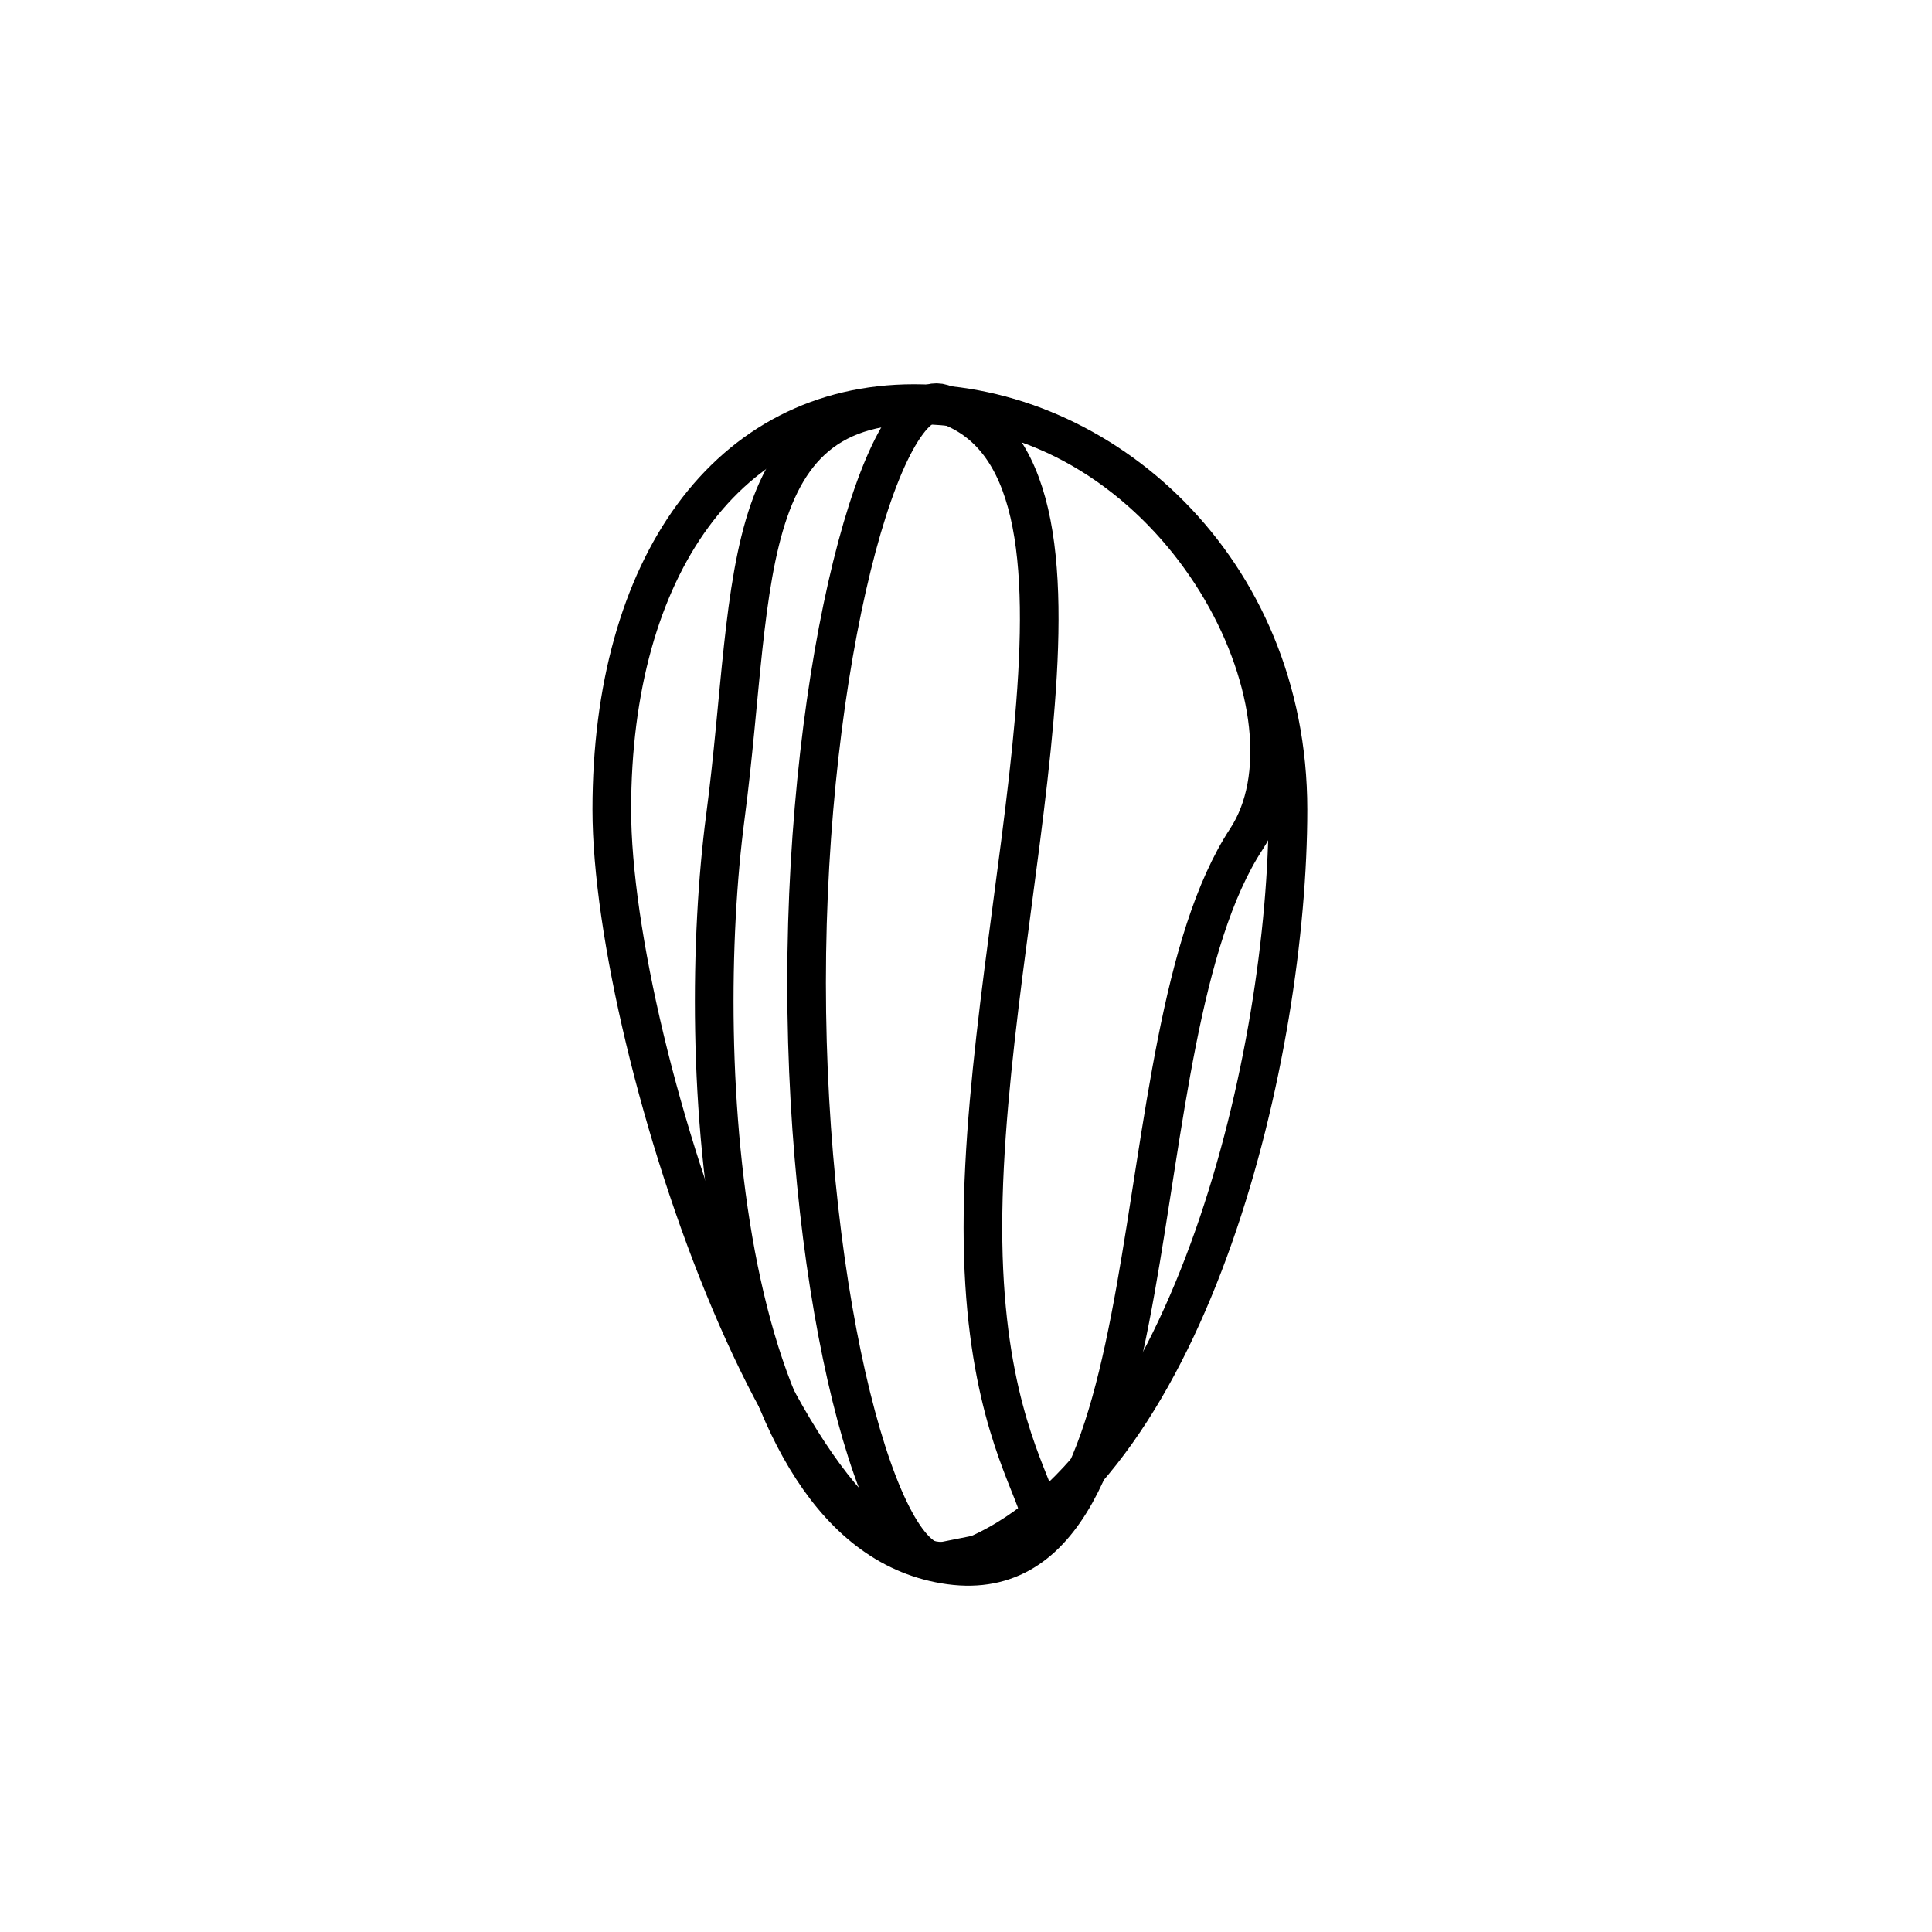
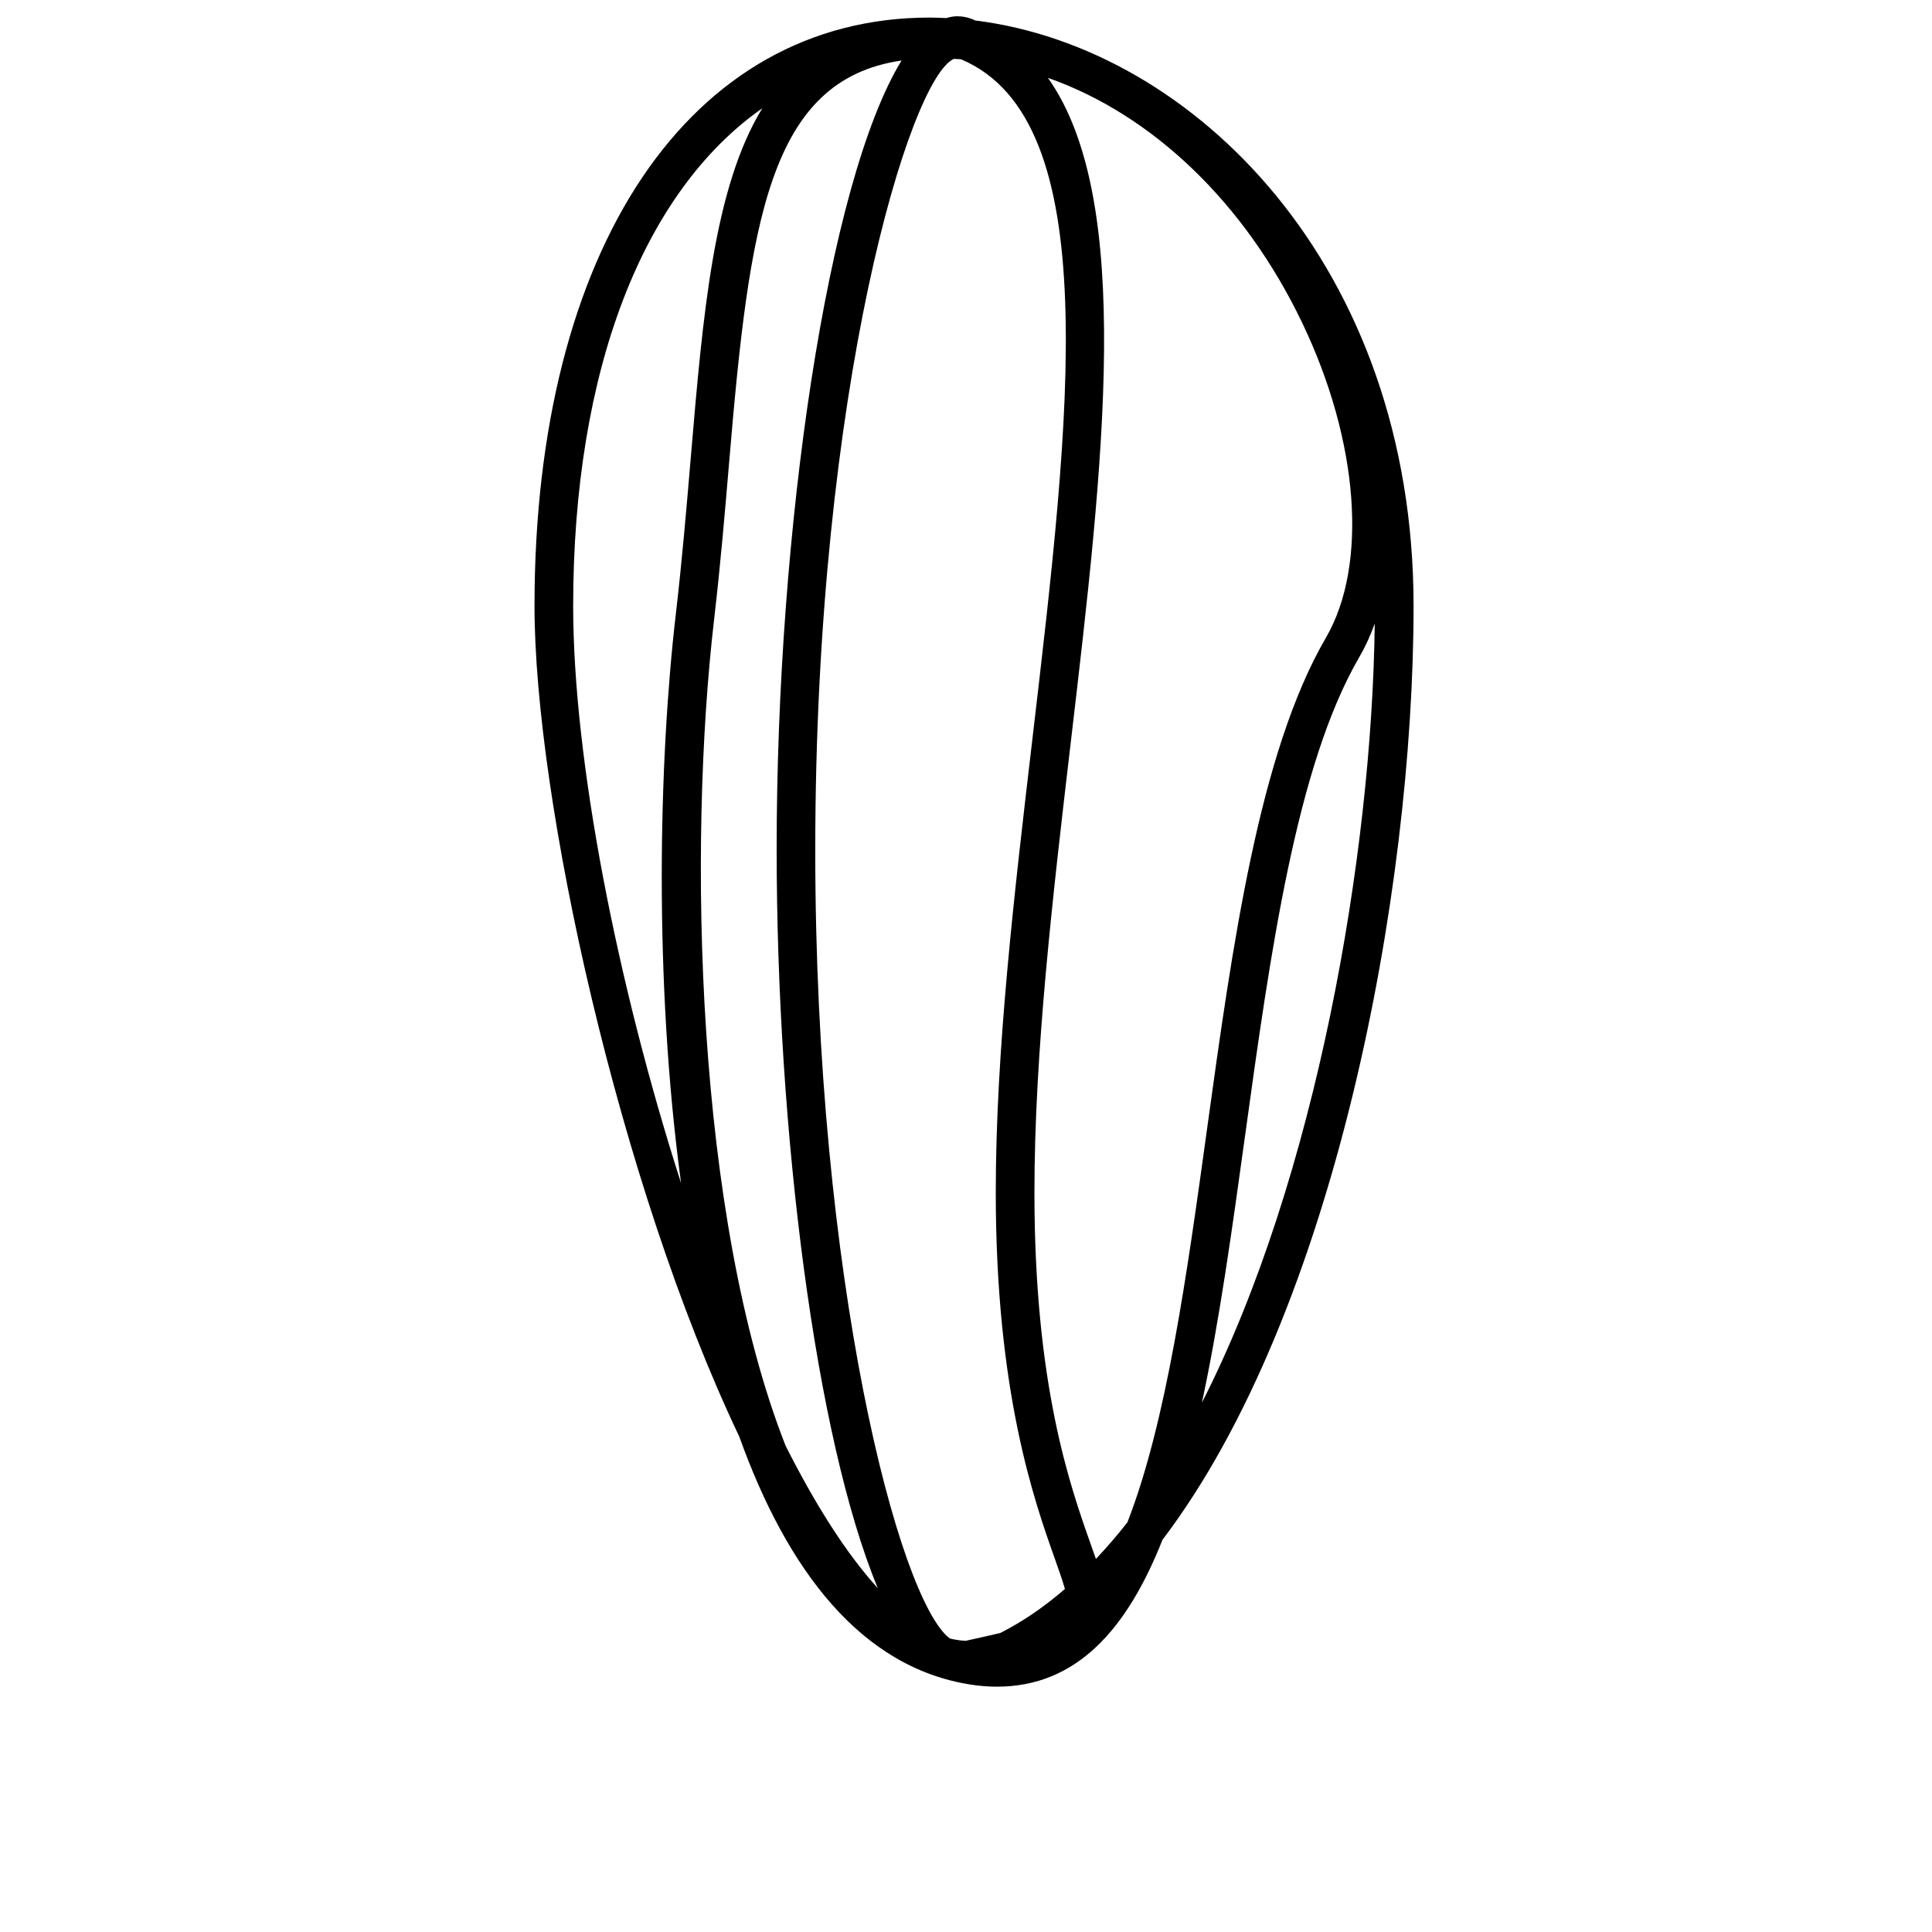
<svg xmlns="http://www.w3.org/2000/svg" version="1.1" id="Layer_1" x="0px" y="0px" width="100px" height="100px" viewBox="0 0 100 100" enable-background="new 0 0 100 100" xml:space="preserve">
-   <path fill="none" stroke="#000000" stroke-width="2" stroke-miterlimit="10" d="M66.666,41.901c0,12.546-4.922,33.624-16.098,38.57  c-8.861,3.923-18.901-26.023-18.901-38.57s5.98-21.011,15.645-21.011C56.976,20.89,66.666,29.354,66.666,41.901z" />
-   <path fill="none" stroke="#000000" stroke-width="2" stroke-miterlimit="10" d="M64.513,43.429  c-6.848,10.438-3.331,39.212-15.346,37.58c-12.016-1.63-13.256-26.29-11.622-38.726c1.635-12.436,0.289-22.785,12.305-21.154  C61.864,22.76,68.614,37.177,64.513,43.429z" />
-   <path fill="none" stroke="#000000" stroke-width="2" stroke-miterlimit="10" d="M50.875,63.54c0,16.551,7.998,15.319-2.103,17.282  c-3.198,0.623-7.023-13.405-7.023-29.956c0-16.549,3.917-30.967,7.023-29.976C58.668,24.046,50.875,46.991,50.875,63.54z" />
+   <path d="M73.166,31.371c0-17.584-11.358-28.903-22.68-30.31c-0.074-0.029-0.143-0.065-0.219-0.092  c-0.234-0.084-0.476-0.127-0.72-0.127c-0.191,0-0.38,0.037-0.568,0.094C48.689,0.922,48.4,0.91,48.111,0.91  c-12.42,0-20.445,11.957-20.445,30.461c0,9.951,4.367,29.89,10.596,42.981c2.479,6.914,6.301,11.972,12.002,12.845  c0.455,0.07,0.905,0.105,1.338,0.105c4.117,0,6.738-2.967,8.567-7.602C69.074,67.977,73.166,46.231,73.166,31.371z M36.966,32.022  c0.329-2.82,0.558-5.535,0.78-8.16C38.792,11.5,39.781,4.13,46.665,3.133c-3.842,6.265-6.466,24.326-6.466,40.81  c0,14.664,2.02,30.532,5.236,38.26c-1.618-1.772-3.23-4.313-4.774-7.373C36.012,62.988,35.589,43.847,36.966,32.022z M54.595,80.672  c0.201,0.567,0.396,1.117,0.525,1.573c-1.062,0.918-2.176,1.688-3.348,2.279c-0.575,0.136-1.179,0.271-1.786,0.404  c-0.275-0.012-0.552-0.051-0.83-0.124c-2.648-2.018-6.958-18.589-6.958-40.788c0-23.932,4.901-39.977,7.175-40.968  c0.124,0.008,0.24,0.009,0.366,0.02c7.491,3.147,5.654,18.515,3.706,35.113c-0.937,7.978-1.904,16.153-1.904,23.534  C51.541,72.057,53.527,77.662,54.595,80.672z M56.725,80.692c-0.076-0.22-0.158-0.45-0.244-0.693c-1.1-3.1-2.939-8.288-2.939-18.285  c0-7.264,0.961-15.454,1.891-23.375c1.682-14.323,3.282-27.993-1.193-34.31c5.397,1.899,10.181,6.447,13.167,12.692  c2.932,6.129,3.41,12.523,1.221,16.29c-3.46,5.949-4.835,15.896-6.164,25.517c-1.032,7.468-2.086,15.077-4.11,20.267  C57.827,79.471,57.282,80.099,56.725,80.692z M64.442,58.802c1.304-9.428,2.651-19.177,5.912-24.785  c0.313-0.539,0.58-1.121,0.802-1.741c-0.139,11.938-3.03,28.719-8.945,40.326C63.113,68.404,63.772,63.649,64.442,58.802z   M29.667,31.371c0-12.281,3.656-21.47,9.788-25.766c-2.516,4.118-3.07,10.642-3.701,18.089c-0.221,2.609-0.449,5.308-0.774,8.097  c-0.885,7.599-1.145,18.969,0.272,29.449C31.929,50.875,29.667,39.303,29.667,31.371z" />
</svg>
